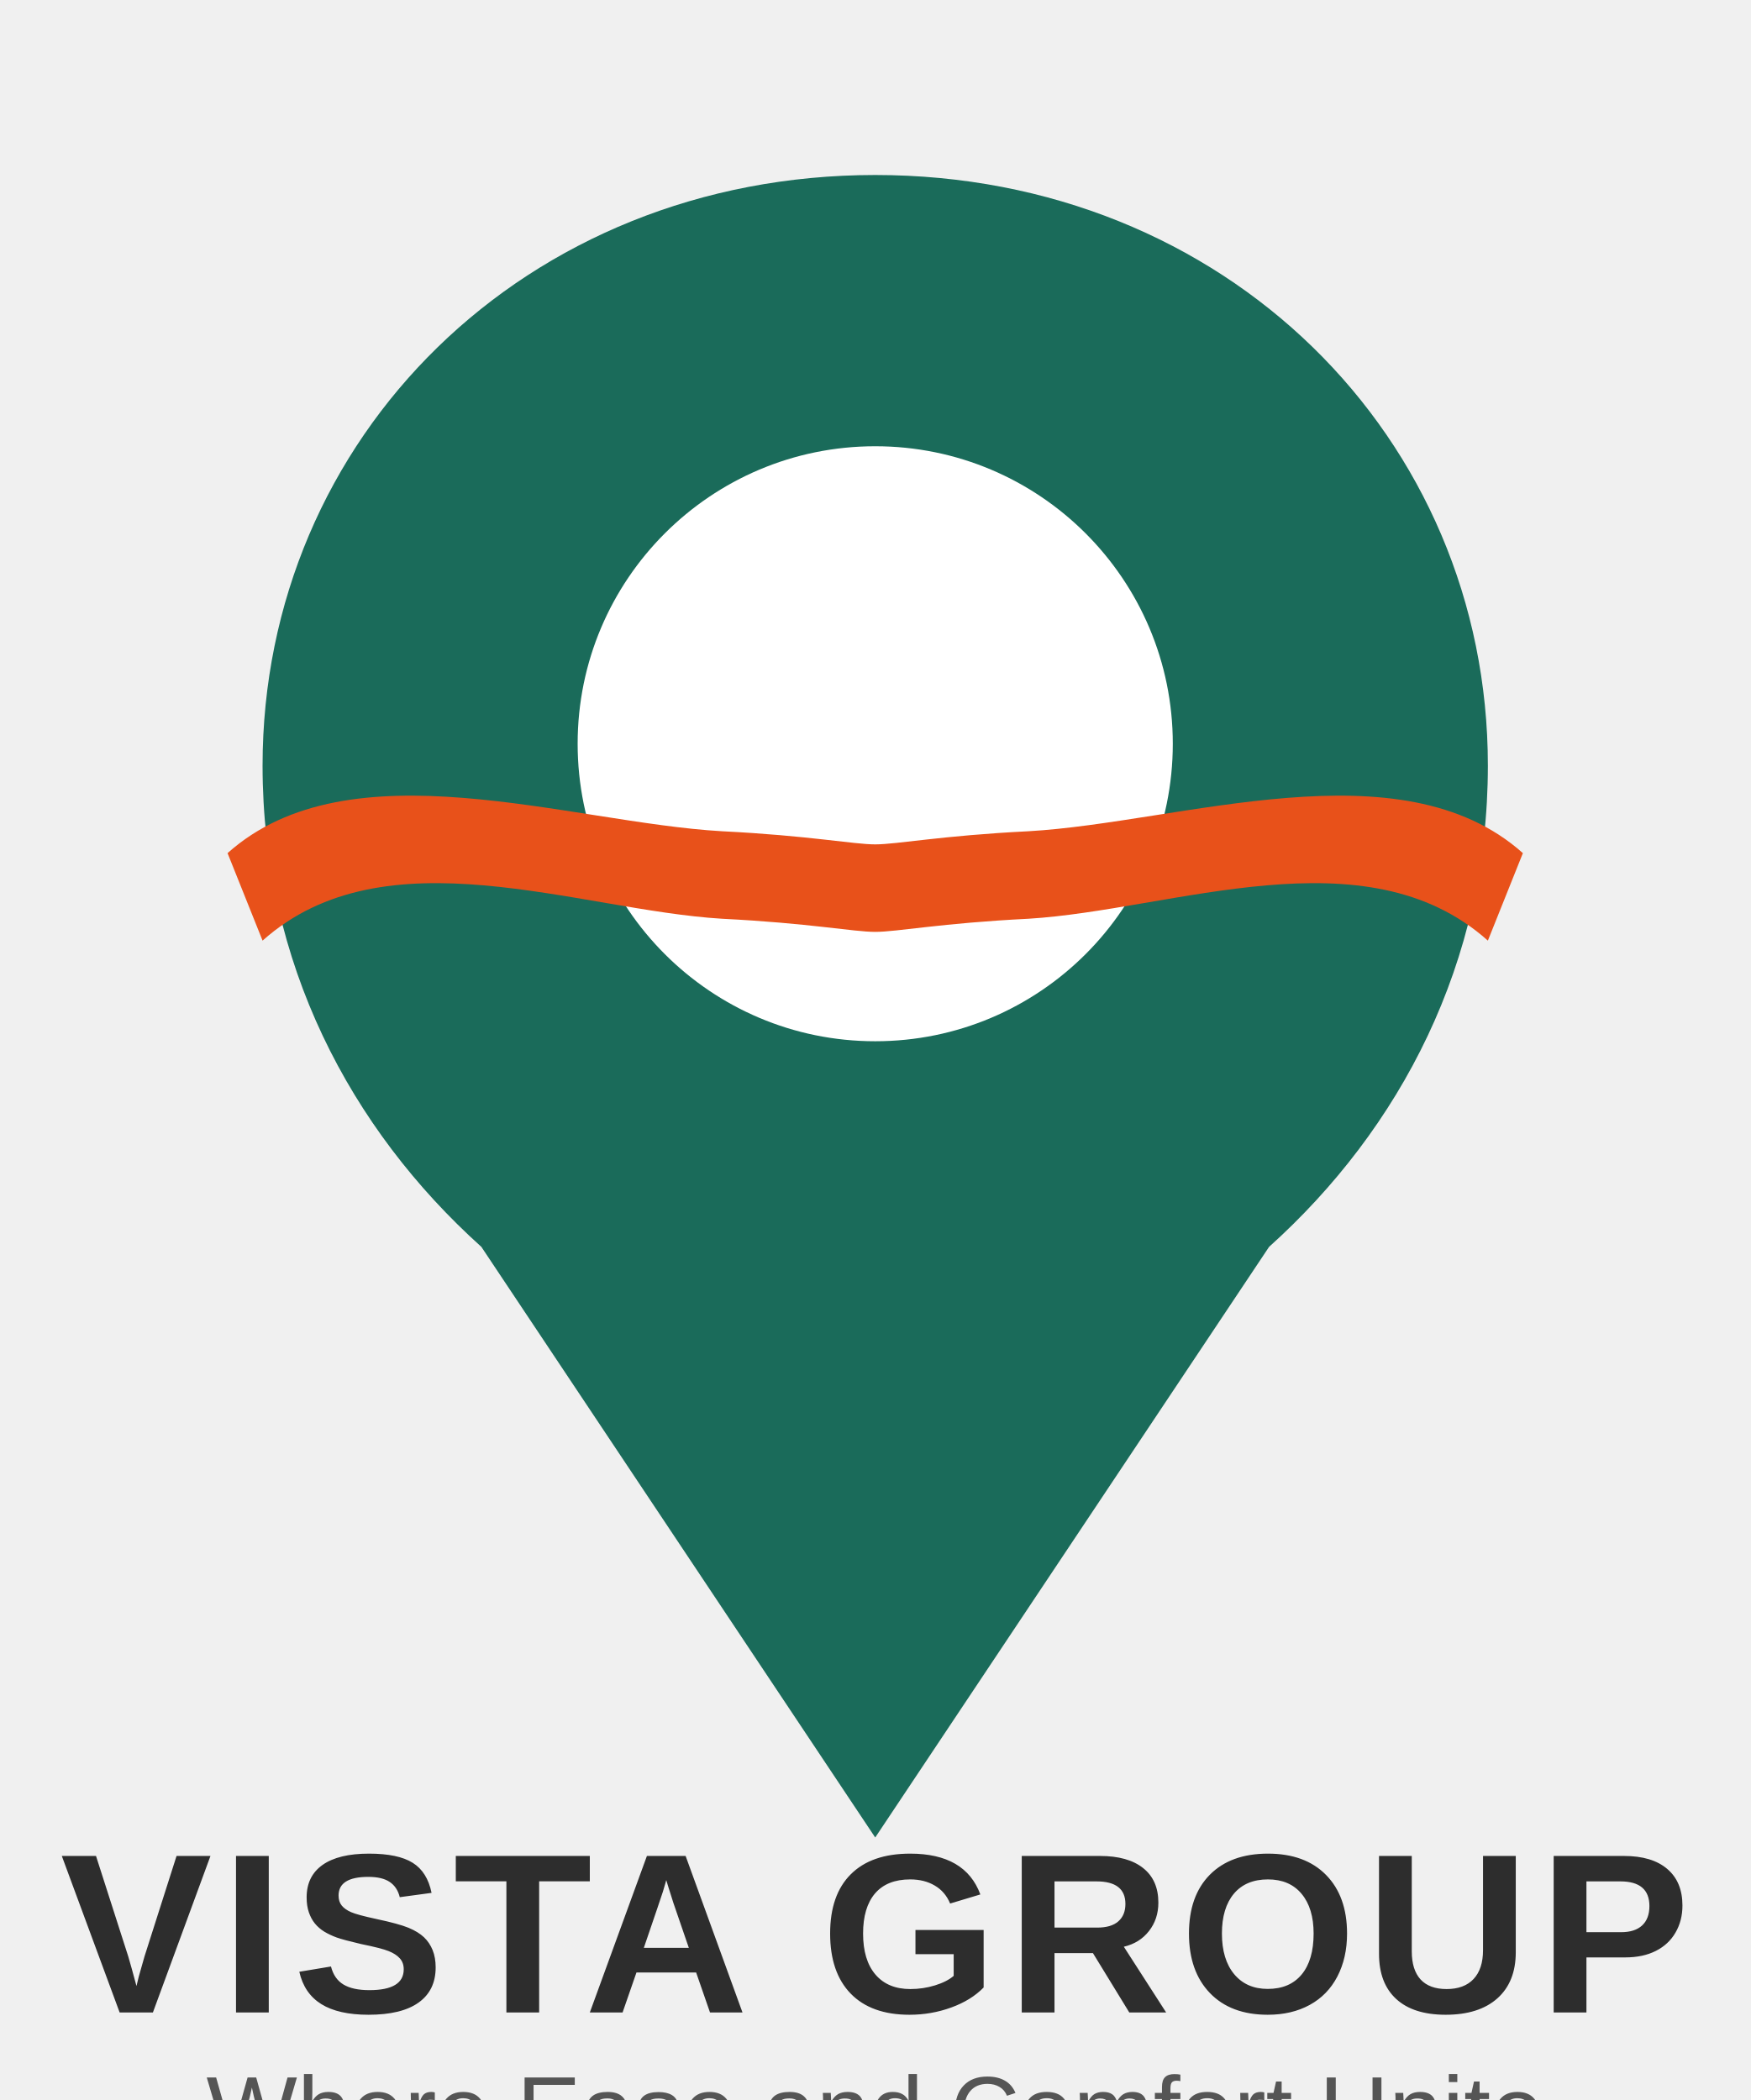
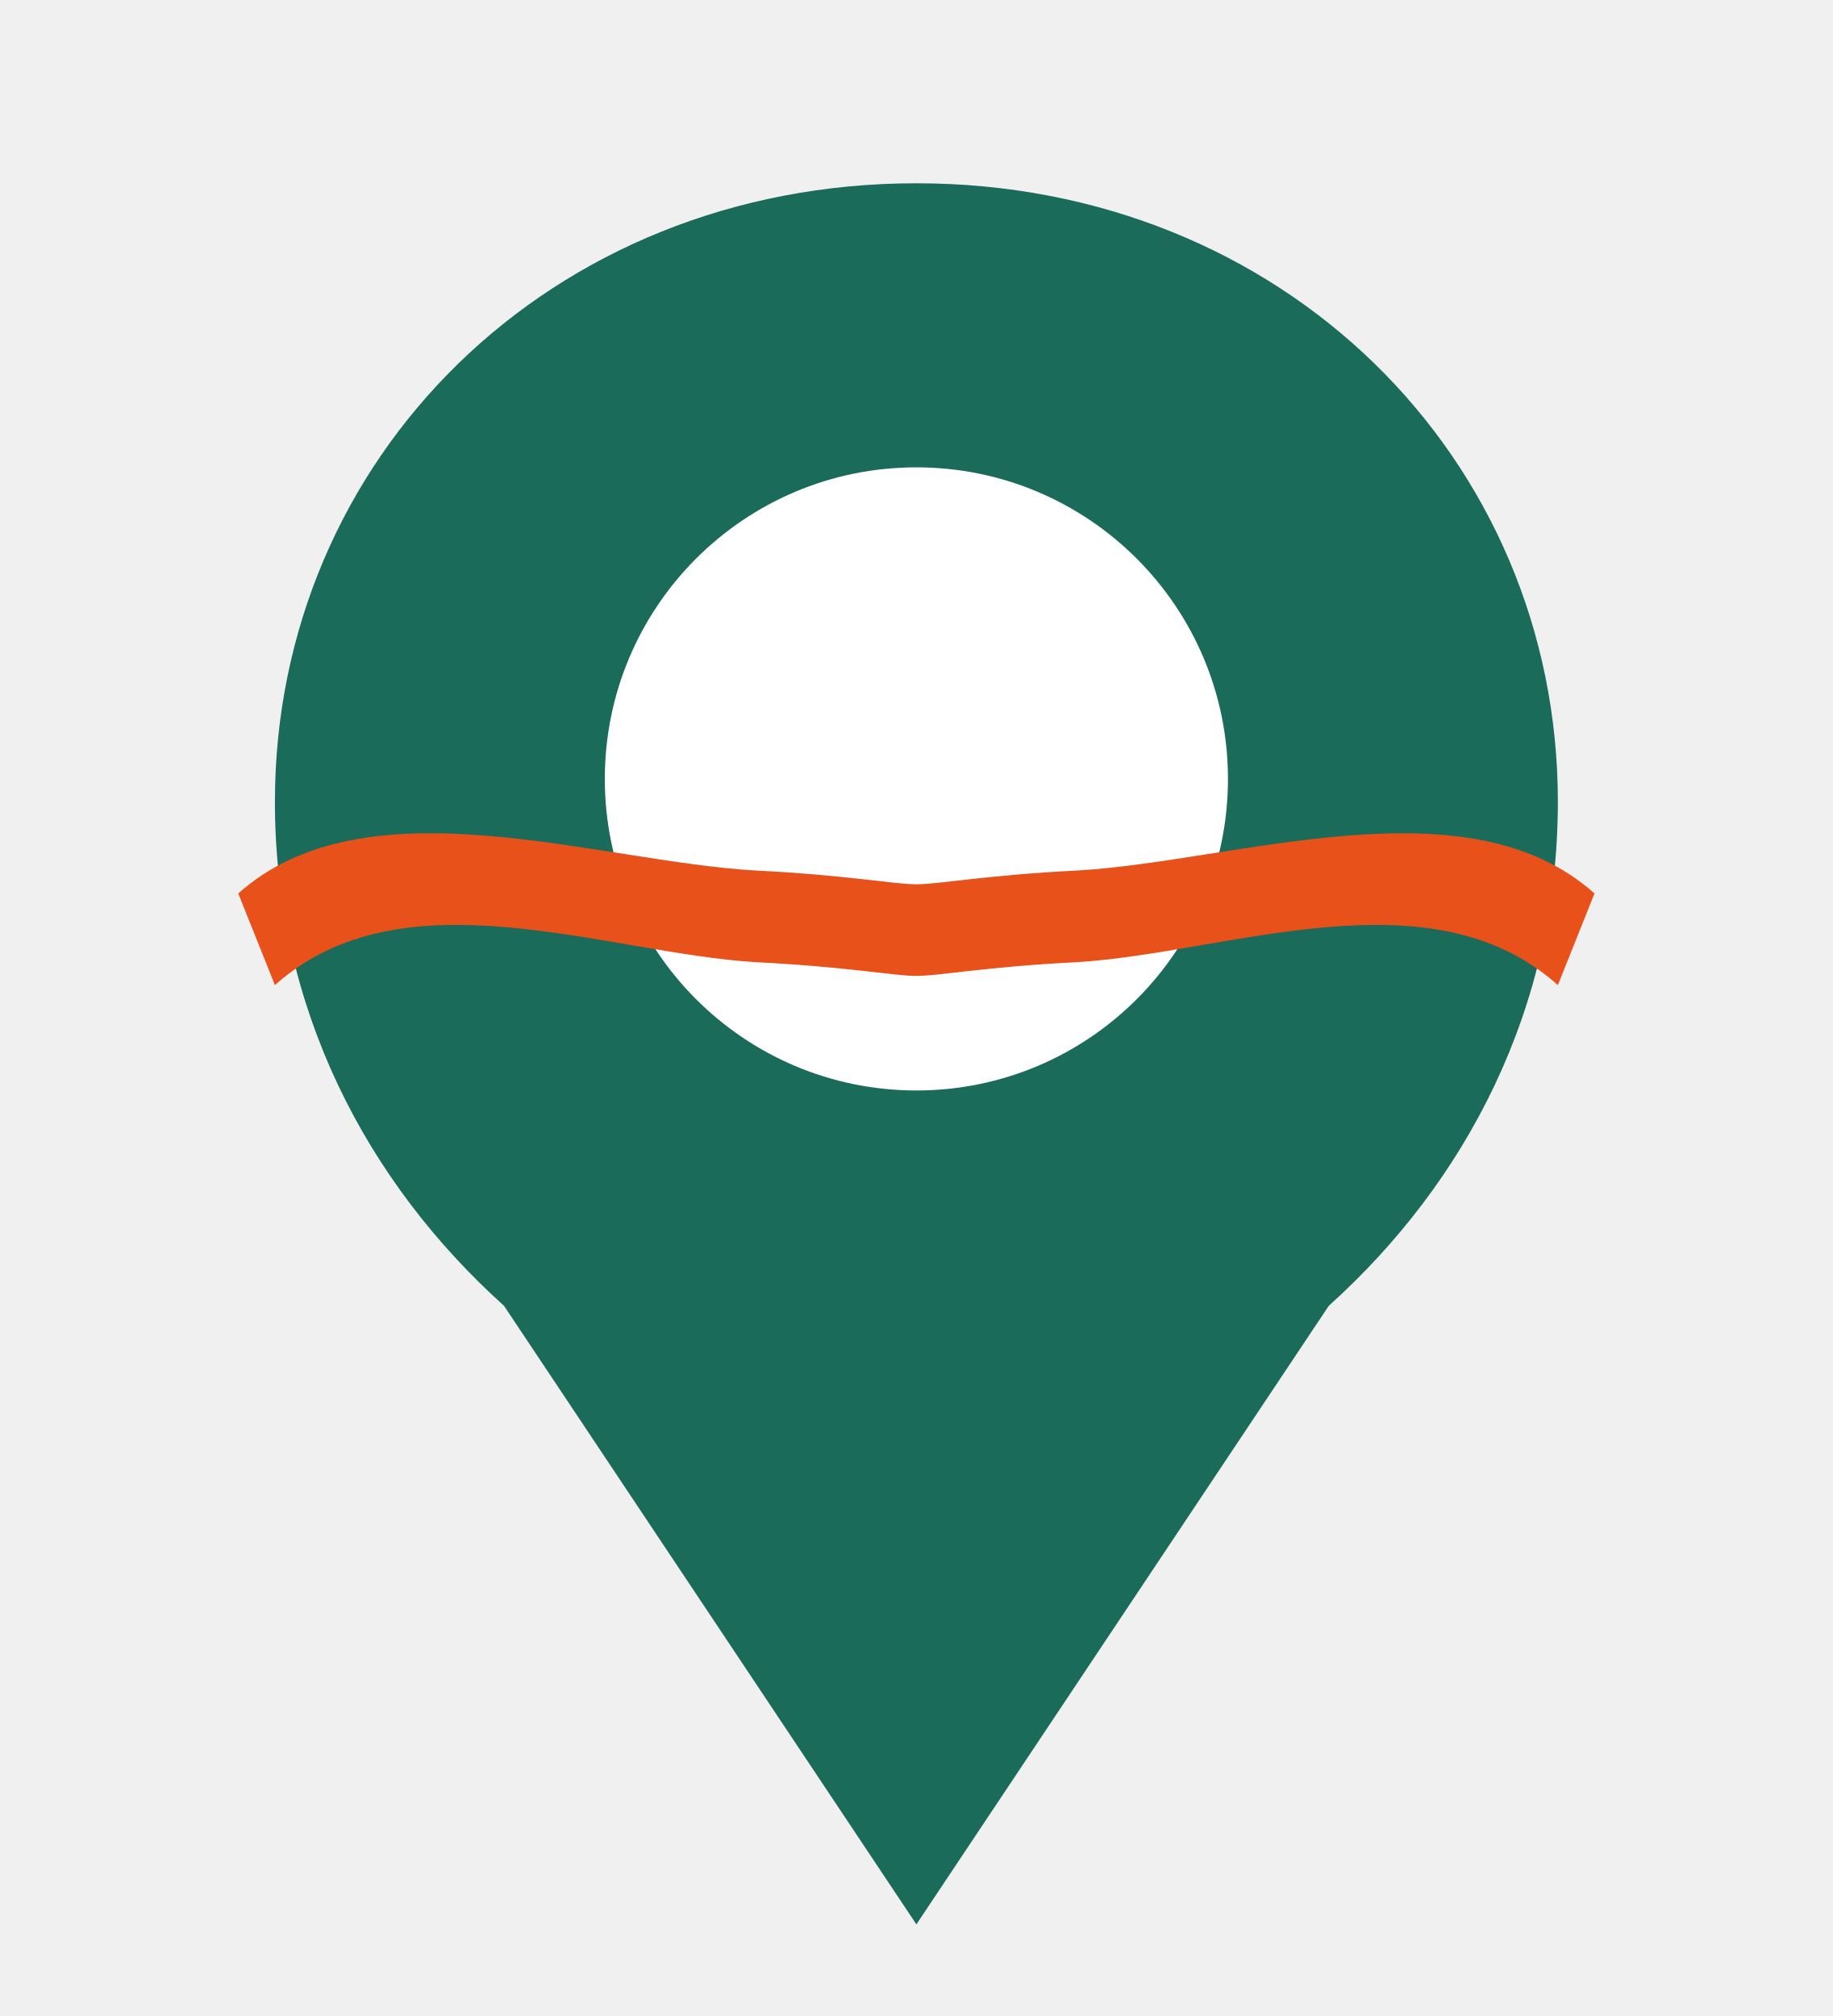
- <svg xmlns="http://www.w3.org/2000/svg" viewBox="0 0 400 480" fill="none">
+ <svg xmlns="http://www.w3.org/2000/svg" viewBox="0 0 400 440" fill="none">
  <path d="M200 40     C120 40 60 100 60 175     C60 220 80 258 110 285     L200 420     L290 285     C320 258 340 220 340 175     C340 100 280 40 200 40Z" fill="#1a6b5a" />
  <circle cx="200" cy="170" r="68" fill="white" />
  <path d="M52 195 C80 170 130 188 165 190 C185 191 195 193 200 193 C205 193 215 191 235 190 C270 188 320 170 348 195 L340 215 C312 190 268 208 235 210 C215 211 205 213 200 213 C195 213 185 211 165 210 C132 208 88 190 60 215 Z" fill="#e8511a" />
-   <text x="200" y="460" text-anchor="middle" font-family="Arial, Helvetica, sans-serif" font-weight="700" font-size="52" fill="#2d2d2d" letter-spacing="2">VISTA GROUP</text>
-   <text x="200" y="490" text-anchor="middle" font-family="Arial, Helvetica, sans-serif" font-weight="400" font-size="22" fill="#555555">Where Ease and Comfort Unite</text>
</svg>
